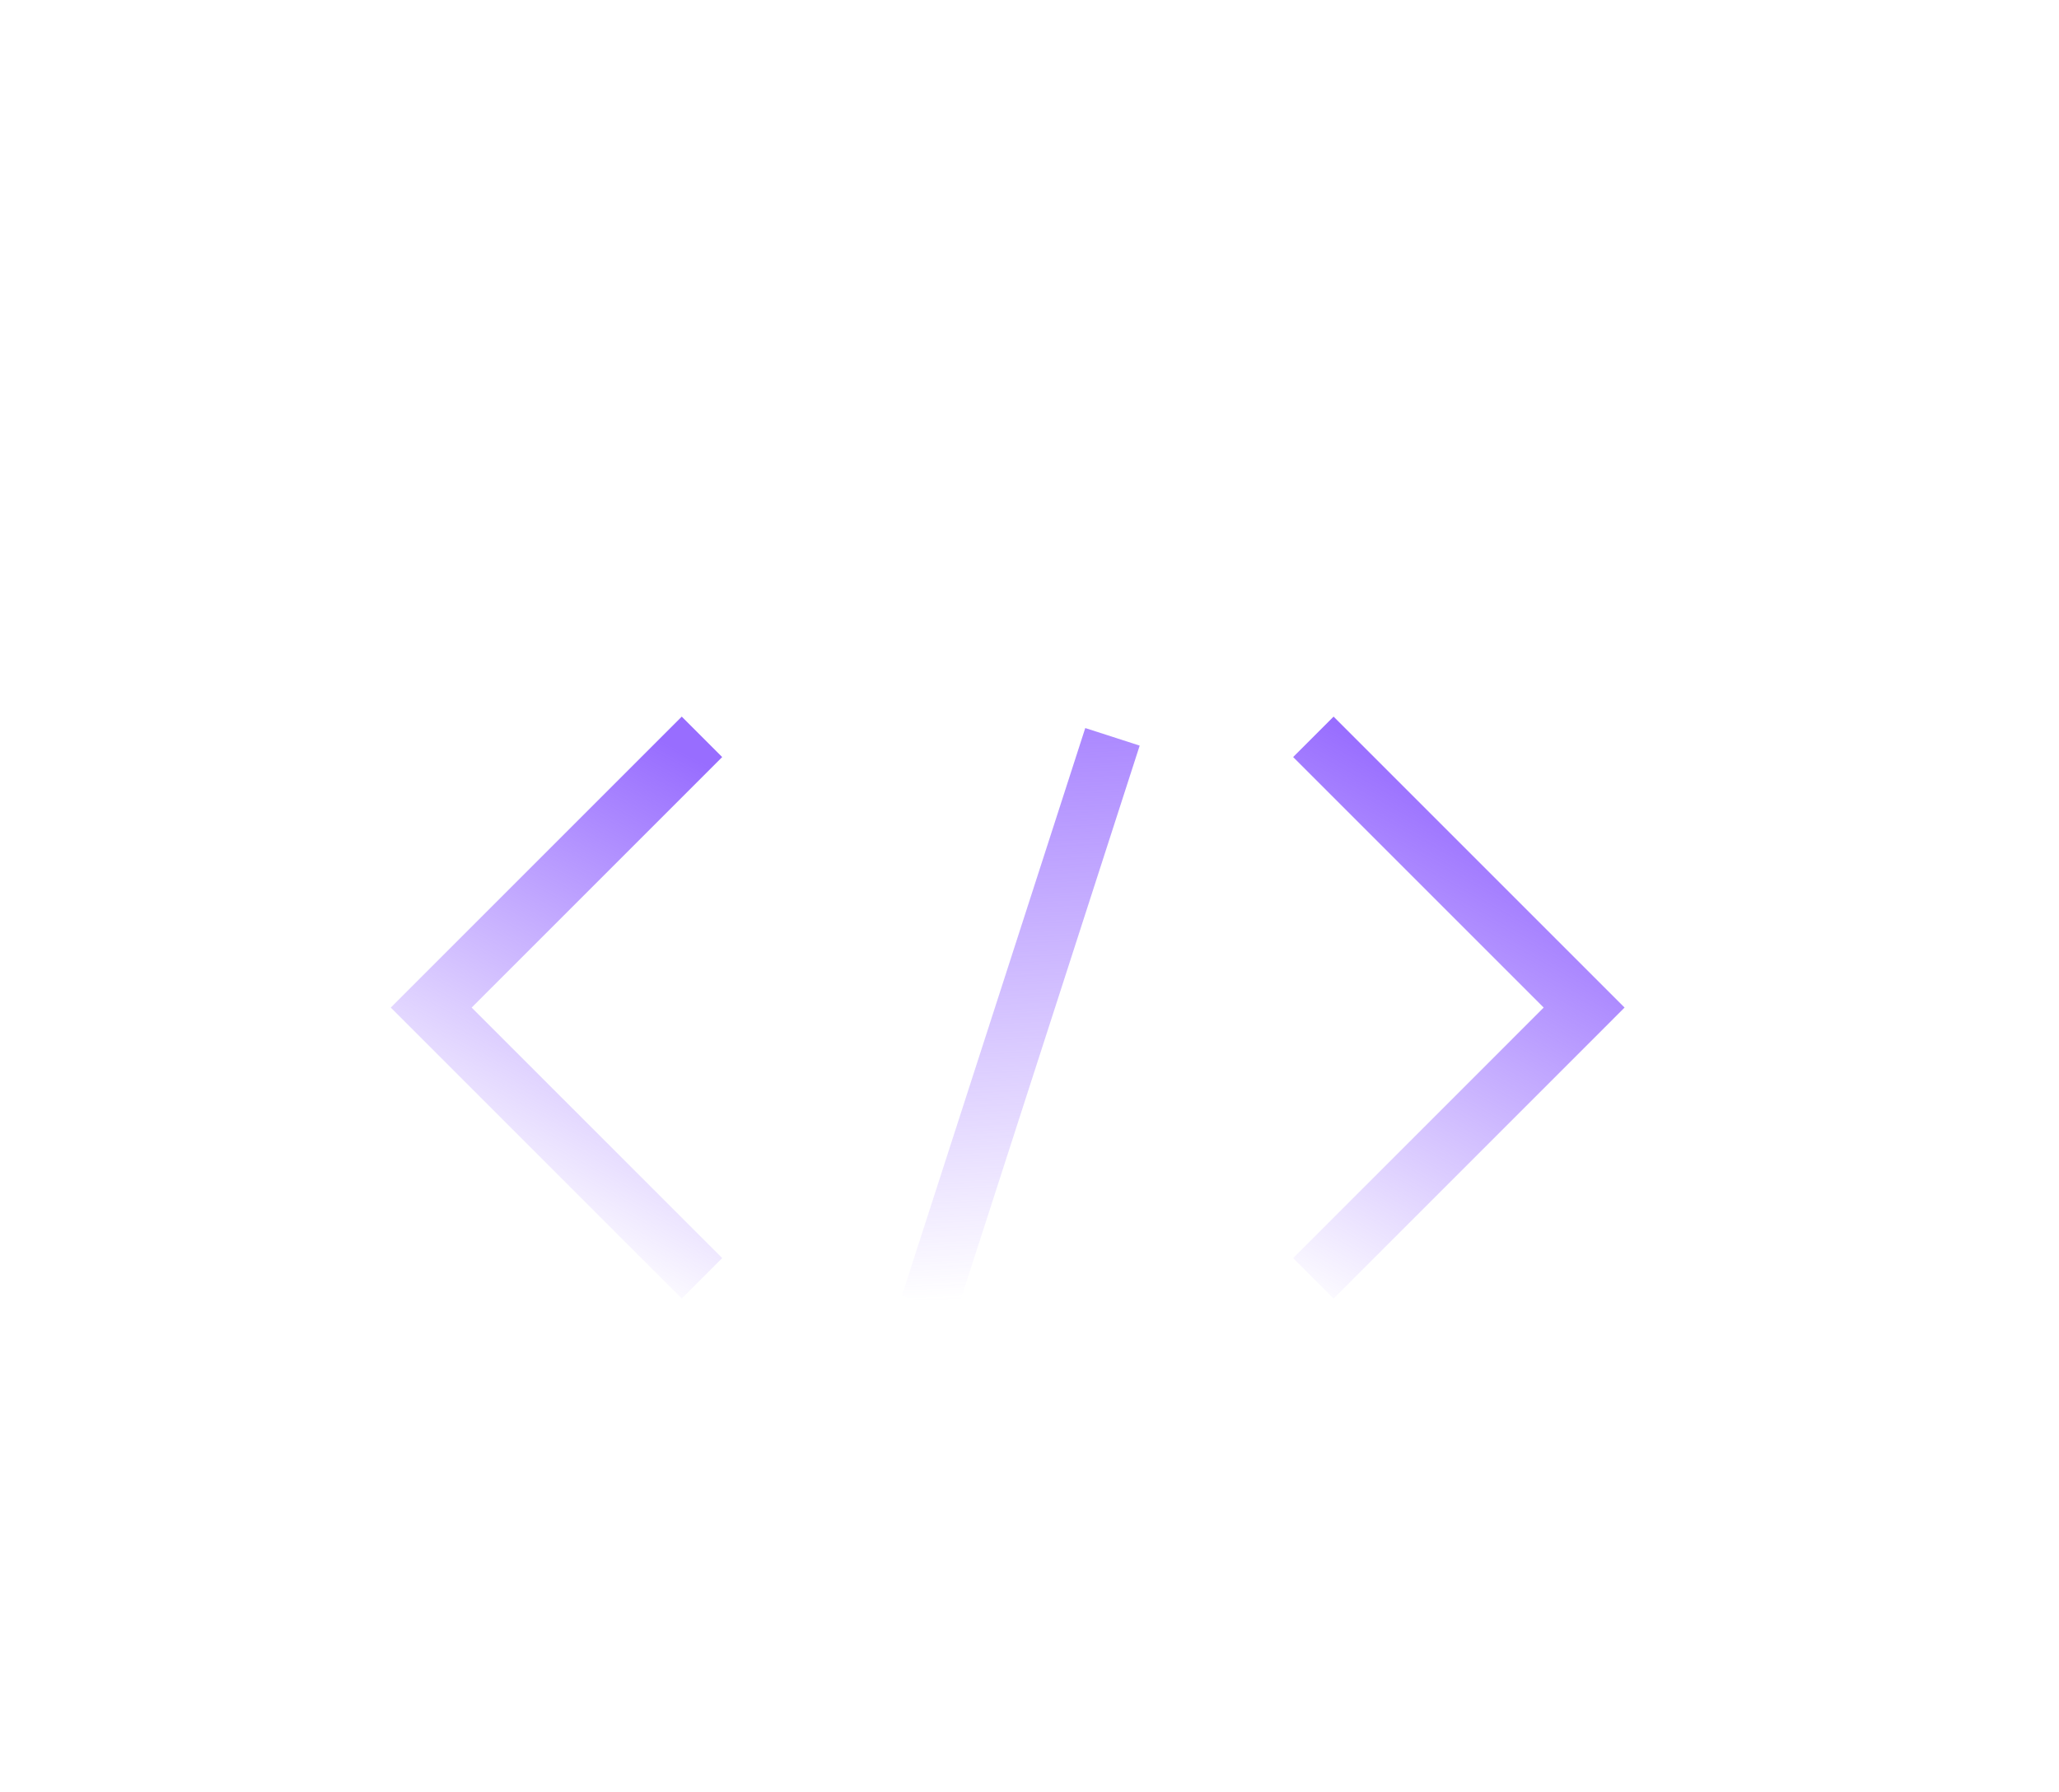
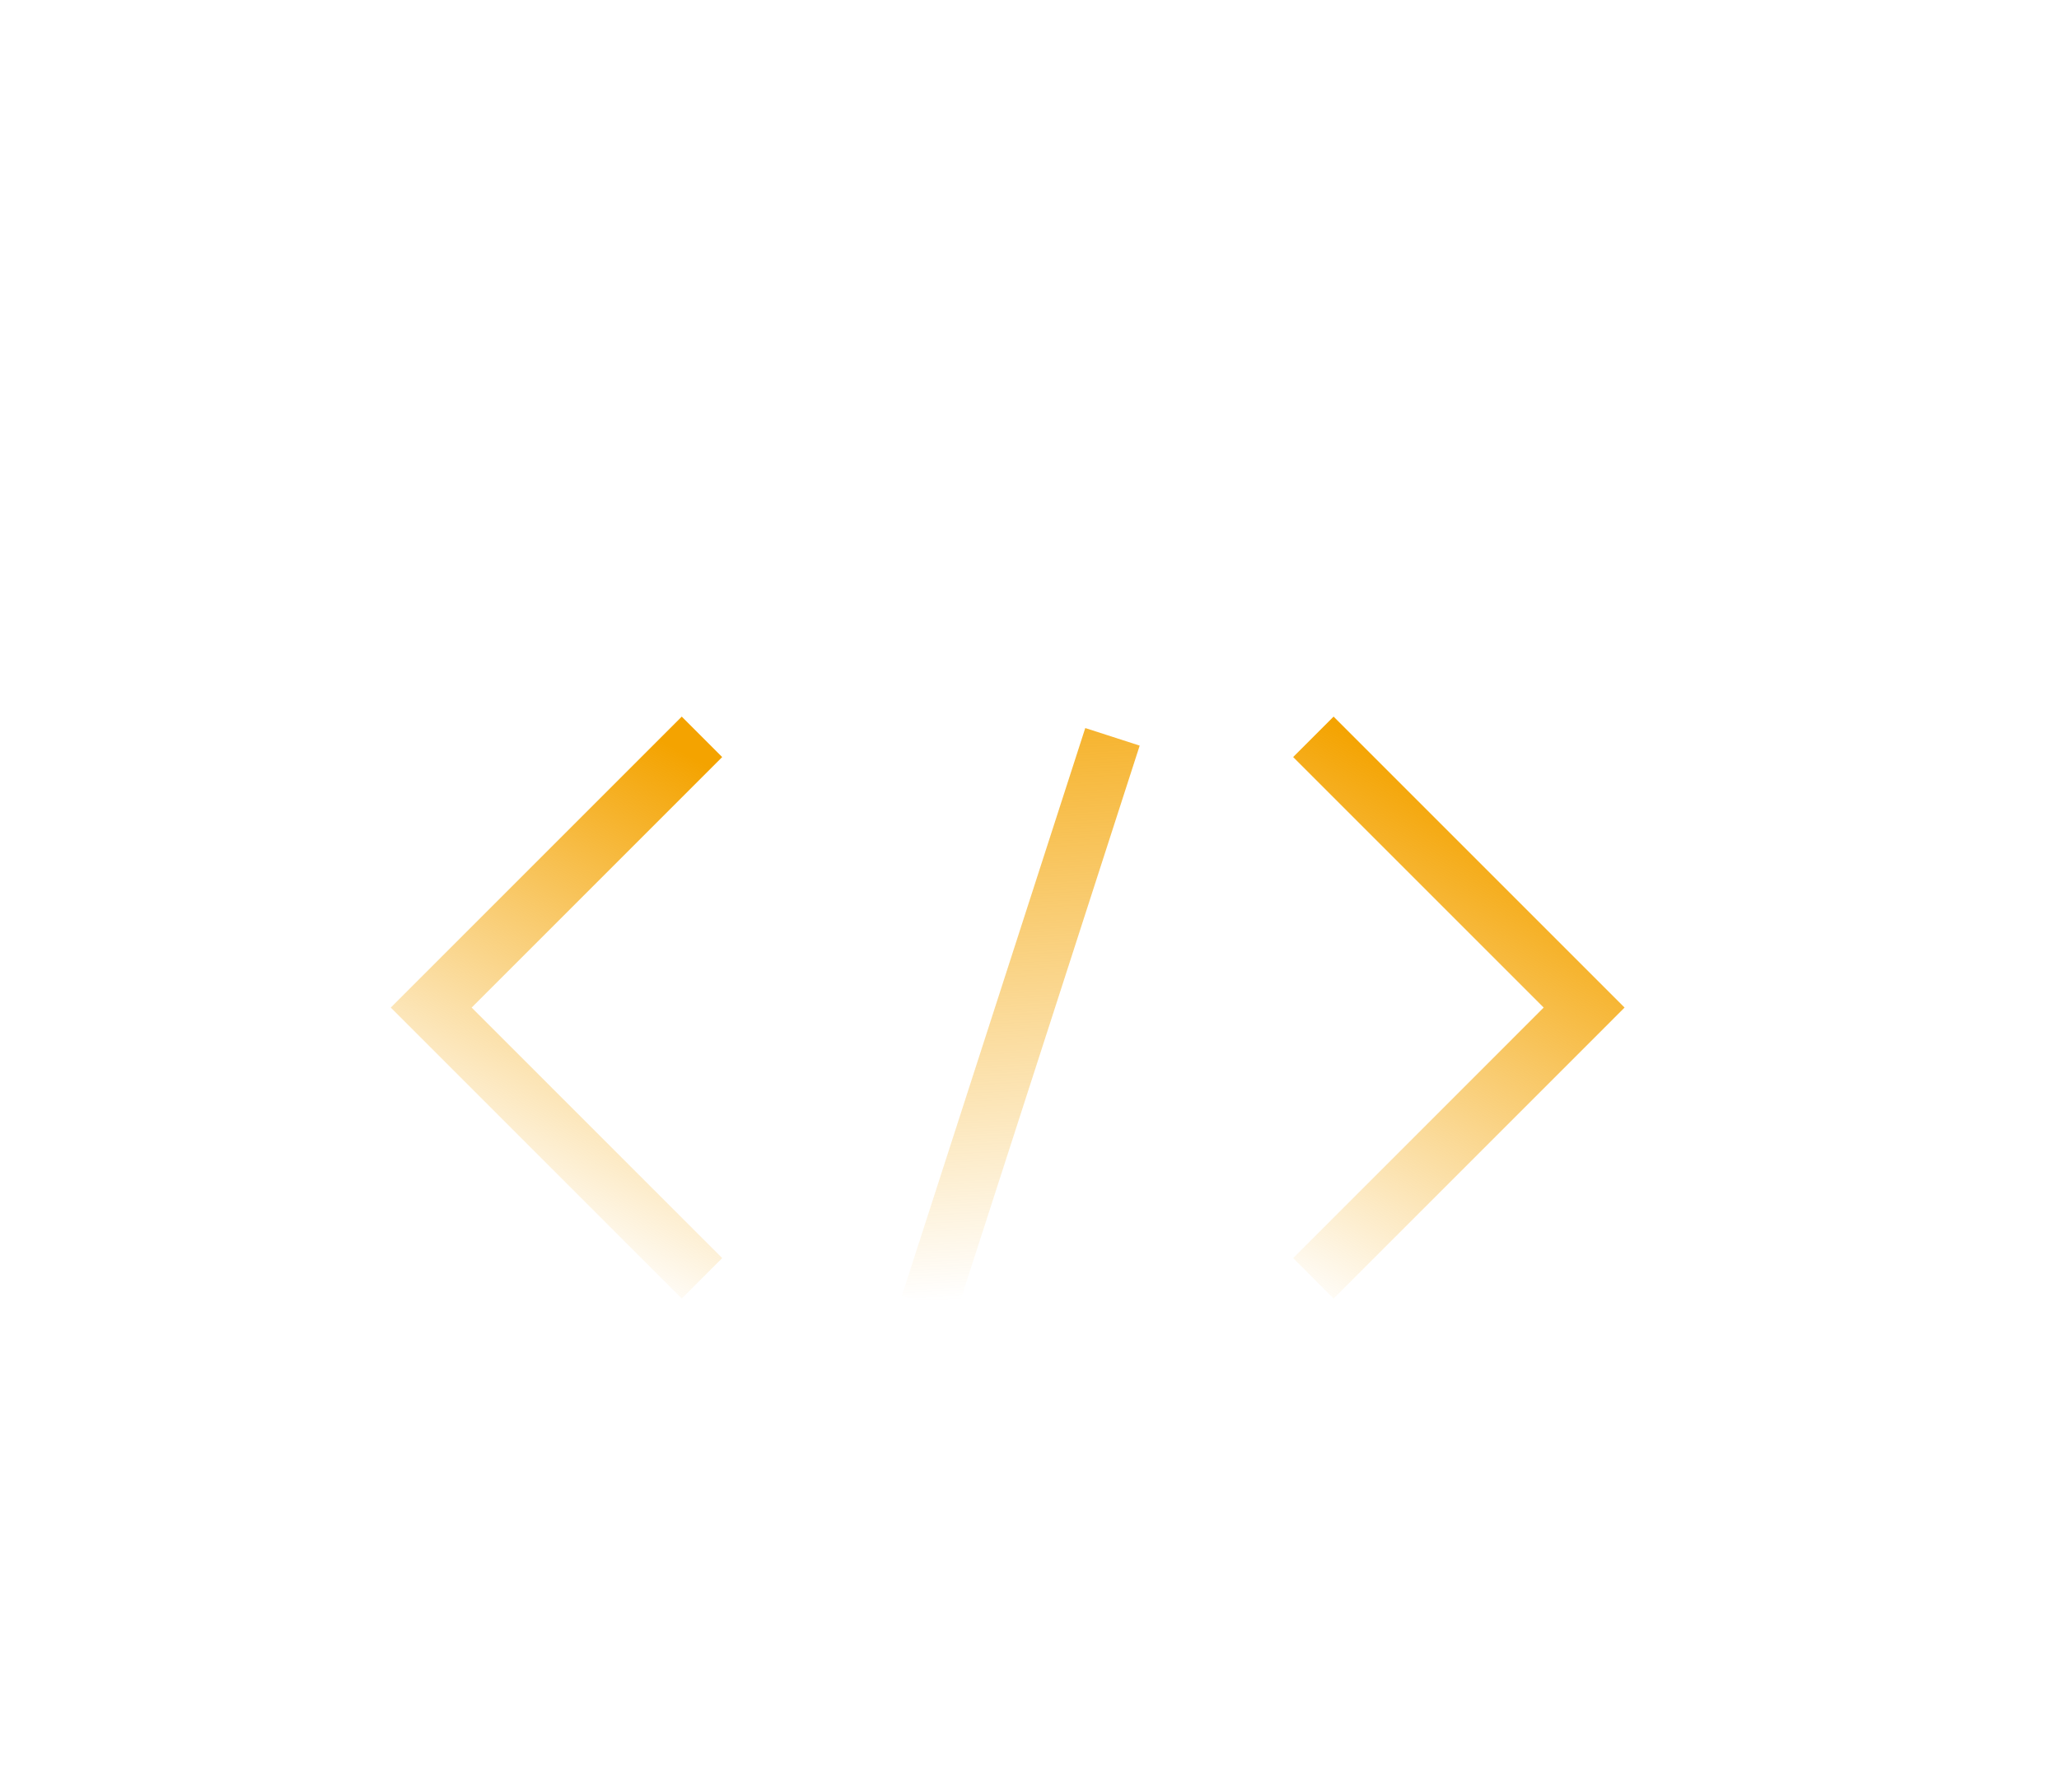
<svg xmlns="http://www.w3.org/2000/svg" width="54" height="47" viewBox="0 0 54 47" fill="none">
  <path d="M1 42.67V1.916C1 1.41 1.41 1 1.916 1H24.039C24.835 1 25.598 1.316 26.161 1.879L28.527 4.245C29.089 4.807 29.852 5.123 30.648 5.123H50C51.657 5.123 53 6.466 53 8.123V42.67C53 44.327 51.657 45.67 50 45.67H4C2.343 45.67 1 44.327 1 42.67Z" stroke="url(#paint0_linear_2173_250)" stroke-width="1.5" stroke-linecap="round" stroke-linejoin="round" />
  <path d="M18.41 33.529L11.309 26.427L18.41 19.326" stroke="url(#paint1_linear_2173_250)" stroke-width="1.5" />
  <path d="M34.445 33.529L41.546 26.427L34.445 19.326" stroke="url(#paint2_linear_2173_250)" stroke-width="1.5" />
  <path d="M24.366 34.216L29.176 19.326" stroke="url(#paint3_linear_2173_250)" stroke-width="1.5" />
  <defs>
    <linearGradient id="paint0_linear_2173_250" x1="-22.675" y1="12.167" x2="20.338" y2="74.887" gradientUnits="userSpaceOnUse">
      <stop stop-color="white" />
      <stop offset="1" stop-color="white" stop-opacity="0" />
    </linearGradient>
    <linearGradient id="paint1_linear_2173_250" x1="17.975" y1="19.761" x2="11.721" y2="31.375" gradientUnits="userSpaceOnUse">
-       <stop stop-color="#986DFF" />
-       <stop offset="1" stop-color="#986DFF" stop-opacity="0" />
+       <stop stop-color="#F4A300" />
+       <stop offset="1" stop-color="#F4A300" stop-opacity="0" />
    </linearGradient>
    <linearGradient id="paint2_linear_2173_250" x1="38.969" y1="21.101" x2="32.269" y2="33.162" gradientUnits="userSpaceOnUse">
-       <stop stop-color="#986DFF" />
-       <stop offset="1" stop-color="#986DFF" stop-opacity="0" />
+       <stop stop-color="#F4A300" />
+       <stop offset="1" stop-color="#F4A300" stop-opacity="0" />
    </linearGradient>
    <linearGradient id="paint3_linear_2173_250" x1="36.736" y1="15.294" x2="37.616" y2="33.495" gradientUnits="userSpaceOnUse">
-       <stop stop-color="#986DFF" />
-       <stop offset="1" stop-color="#986DFF" stop-opacity="0" />
+       <stop stop-color="#F4A300" />
+       <stop offset="1" stop-color="#F4A300" stop-opacity="0" />
    </linearGradient>
  </defs>
</svg>
